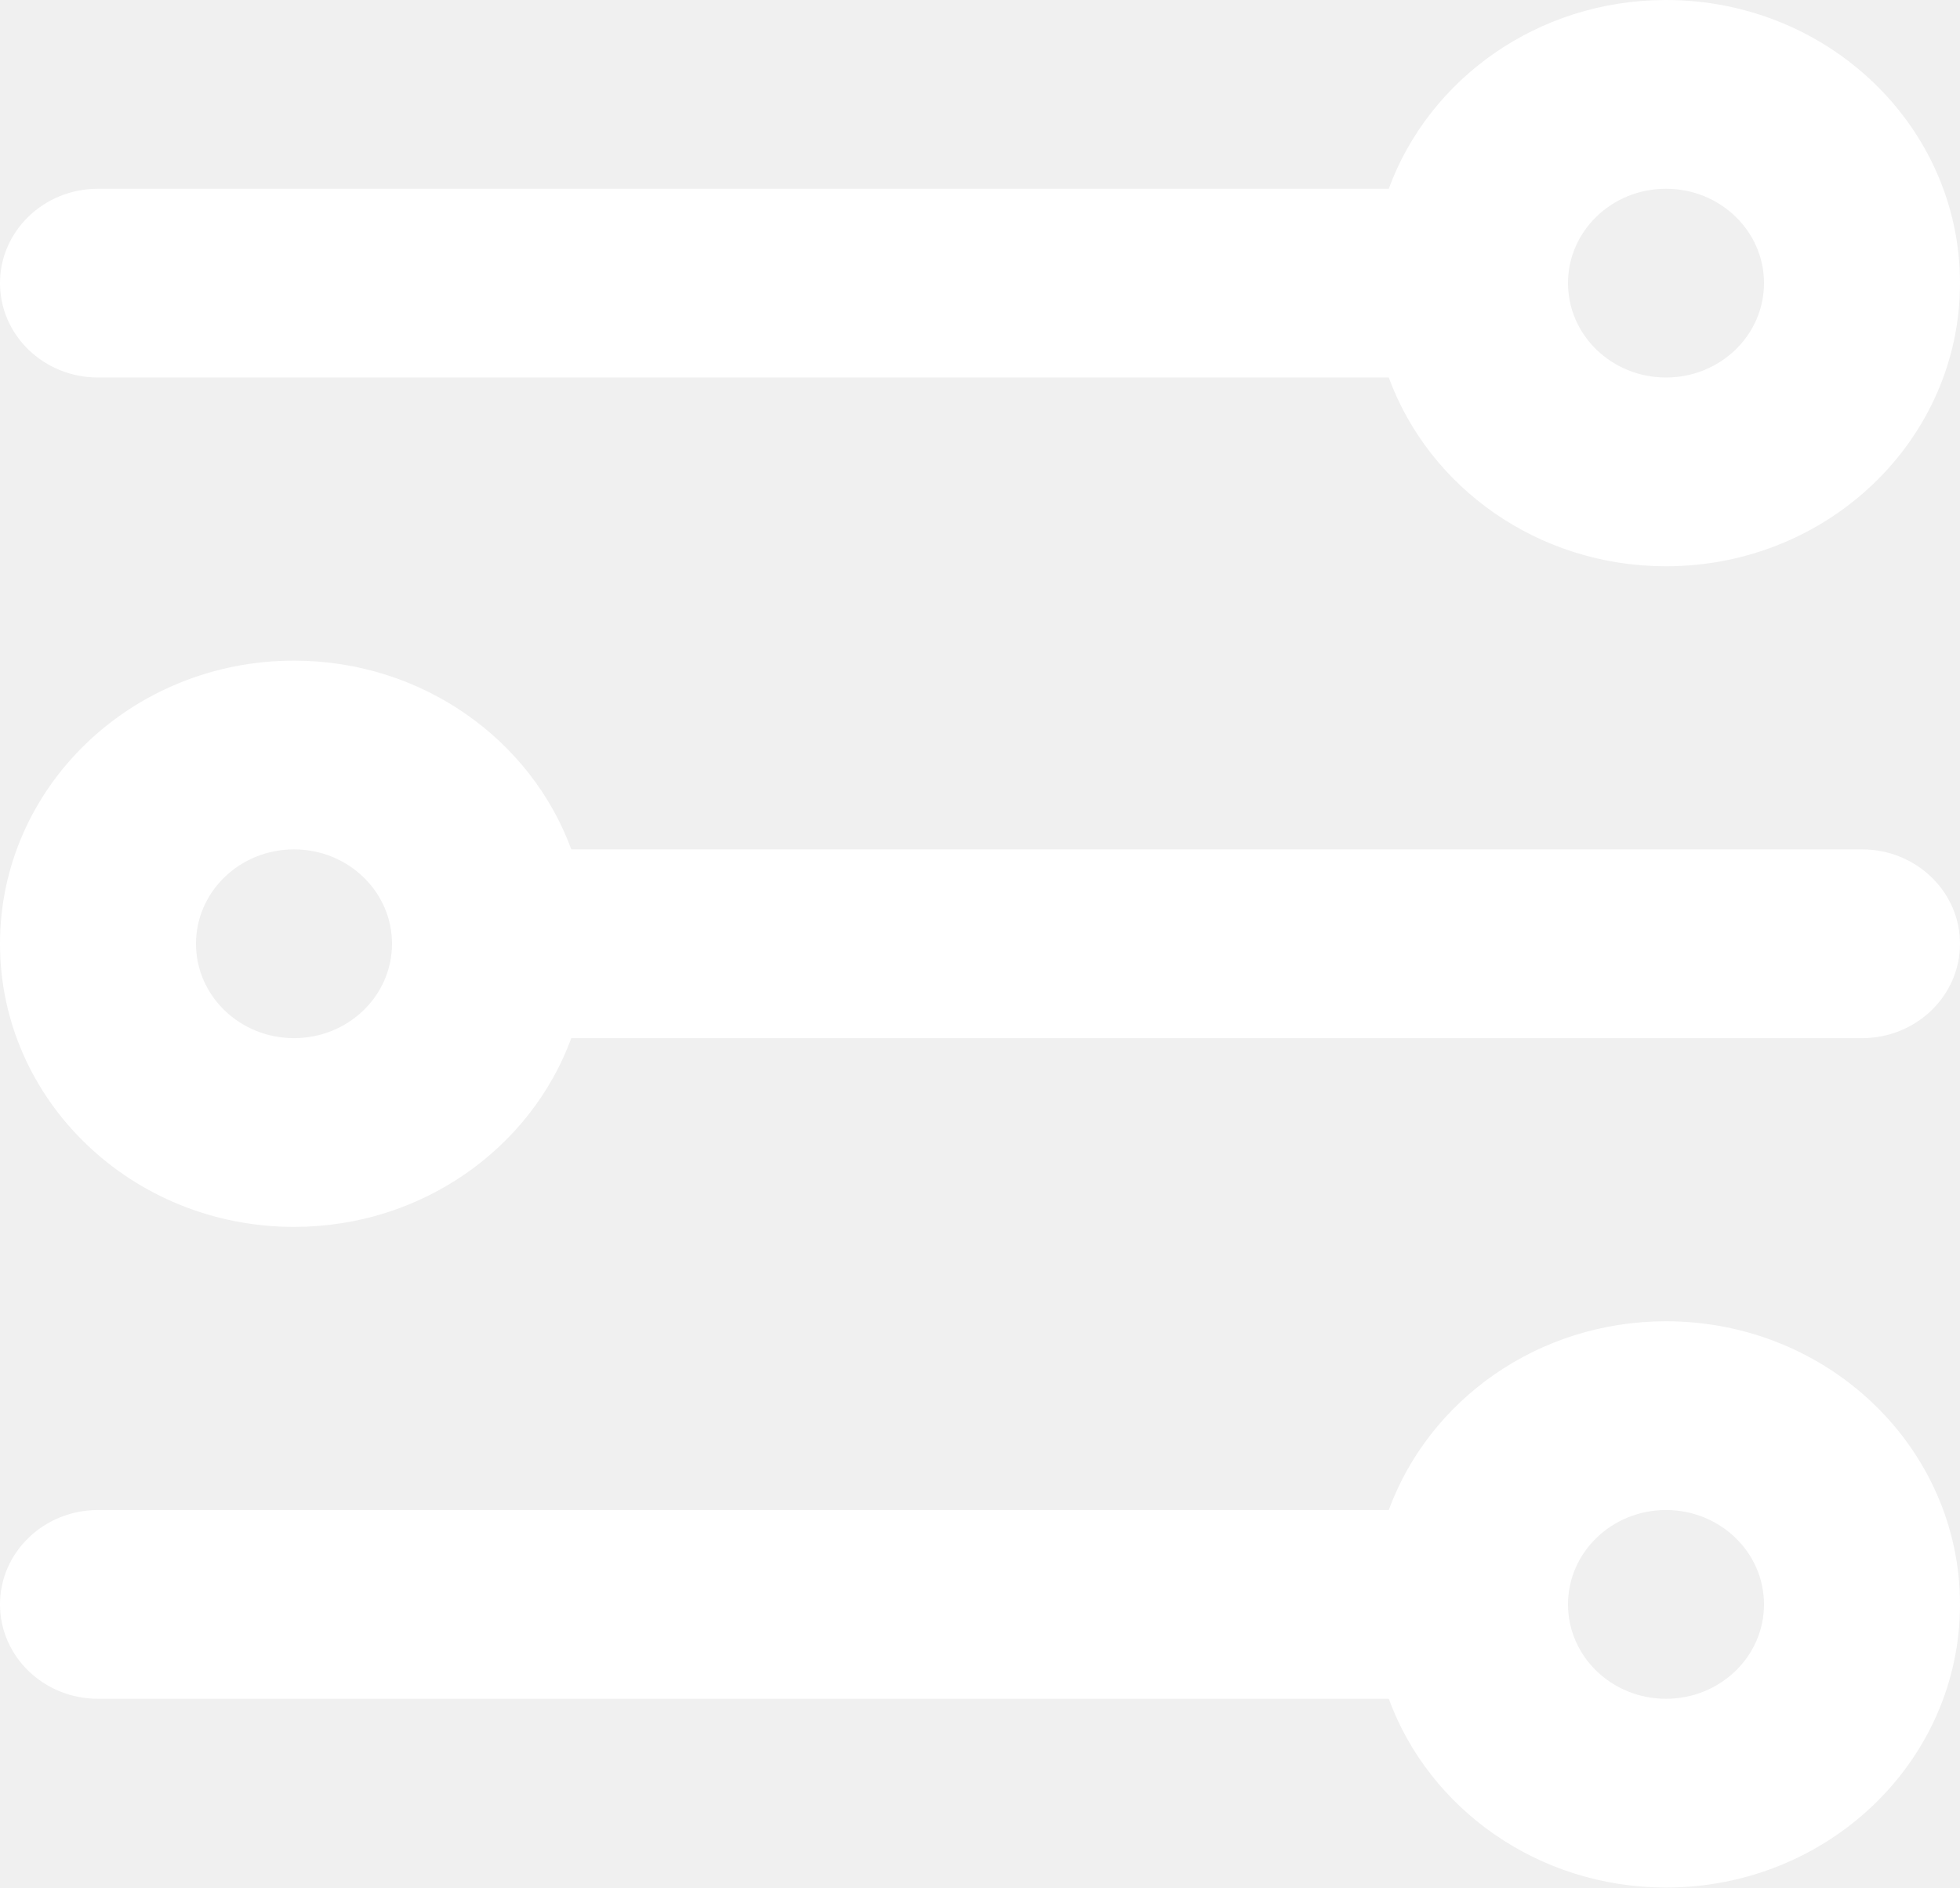
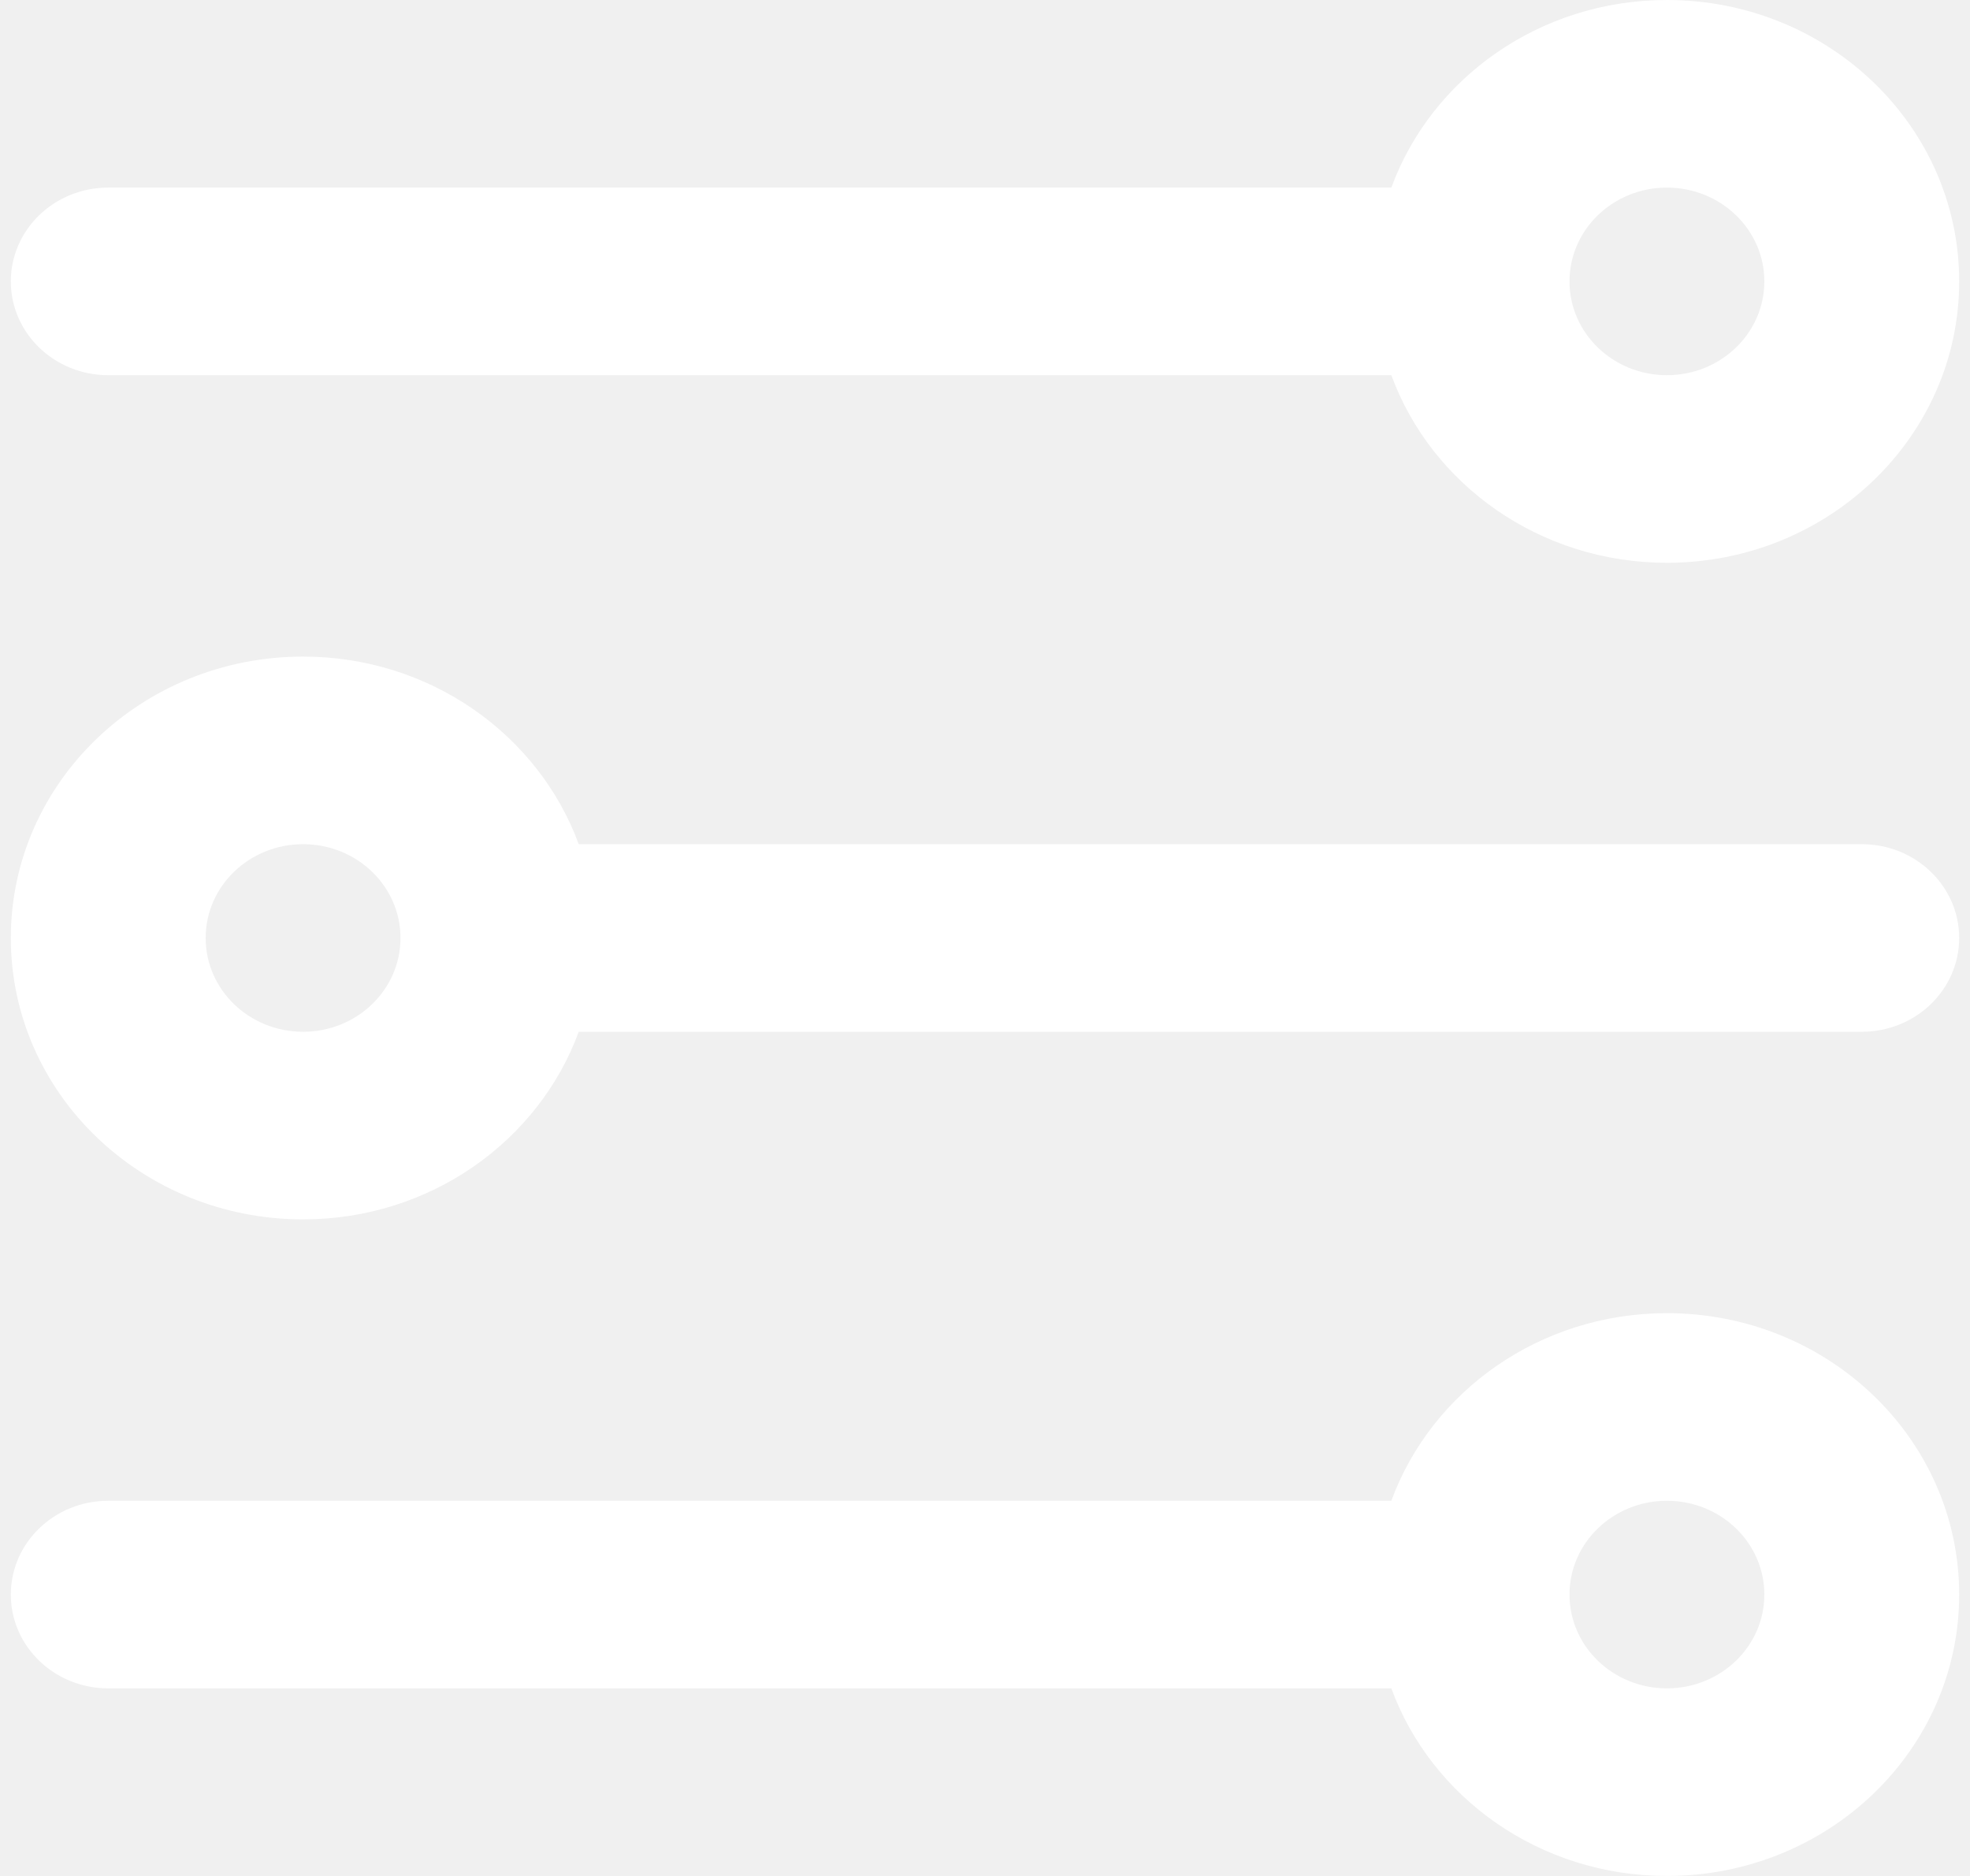
- <svg xmlns="http://www.w3.org/2000/svg" width="27" height="26" viewBox="0 0 27 26" fill="none">
+ <svg xmlns="http://www.w3.org/2000/svg" width="21" height="20" viewBox="0 0 27 26" fill="none">
  <path fill-rule="evenodd" clip-rule="evenodd" d="M24.3 3.9C24.3 4.618 23.696 5.2 22.95 5.2C22.204 5.2 21.6 4.618 21.6 3.9C21.6 3.182 22.204 2.6 22.95 2.6C23.696 2.6 24.3 3.182 24.3 3.9ZM27 3.9C27 6.054 25.187 7.8 22.95 7.8C21.187 7.8 19.686 6.715 19.131 5.2H1.35C0.604 5.2 0 4.618 0 3.9C0 3.182 0.604 2.6 1.35 2.6H19.131C19.686 1.085 21.187 0 22.95 0C25.187 0 27 1.746 27 3.9ZM2.7 13C2.7 13.718 3.304 14.3 4.05 14.3C4.796 14.3 5.4 13.718 5.4 13C5.4 12.282 4.796 11.7 4.05 11.7C3.304 11.7 2.7 12.282 2.7 13ZM0 13C0 15.154 1.813 16.9 4.05 16.9C5.813 16.9 7.314 15.815 7.87 14.3H25.65C26.396 14.3 27 13.718 27 13C27 12.282 26.396 11.7 25.65 11.7H7.87C7.314 10.185 5.813 9.1 4.05 9.1C1.813 9.1 0 10.846 0 13ZM22.95 23.4C23.696 23.4 24.3 22.818 24.3 22.1C24.3 21.382 23.696 20.8 22.95 20.8C22.204 20.8 21.6 21.382 21.6 22.1C21.6 22.818 22.204 23.4 22.95 23.4ZM22.95 26C25.187 26 27 24.254 27 22.1C27 19.946 25.187 18.2 22.95 18.2C21.187 18.2 19.686 19.285 19.131 20.8H1.35C0.604 20.8 0 21.382 0 22.1C0 22.818 0.604 23.4 1.35 23.4H19.131C19.686 24.915 21.187 26 22.95 26Z" fill="white" />
</svg>
